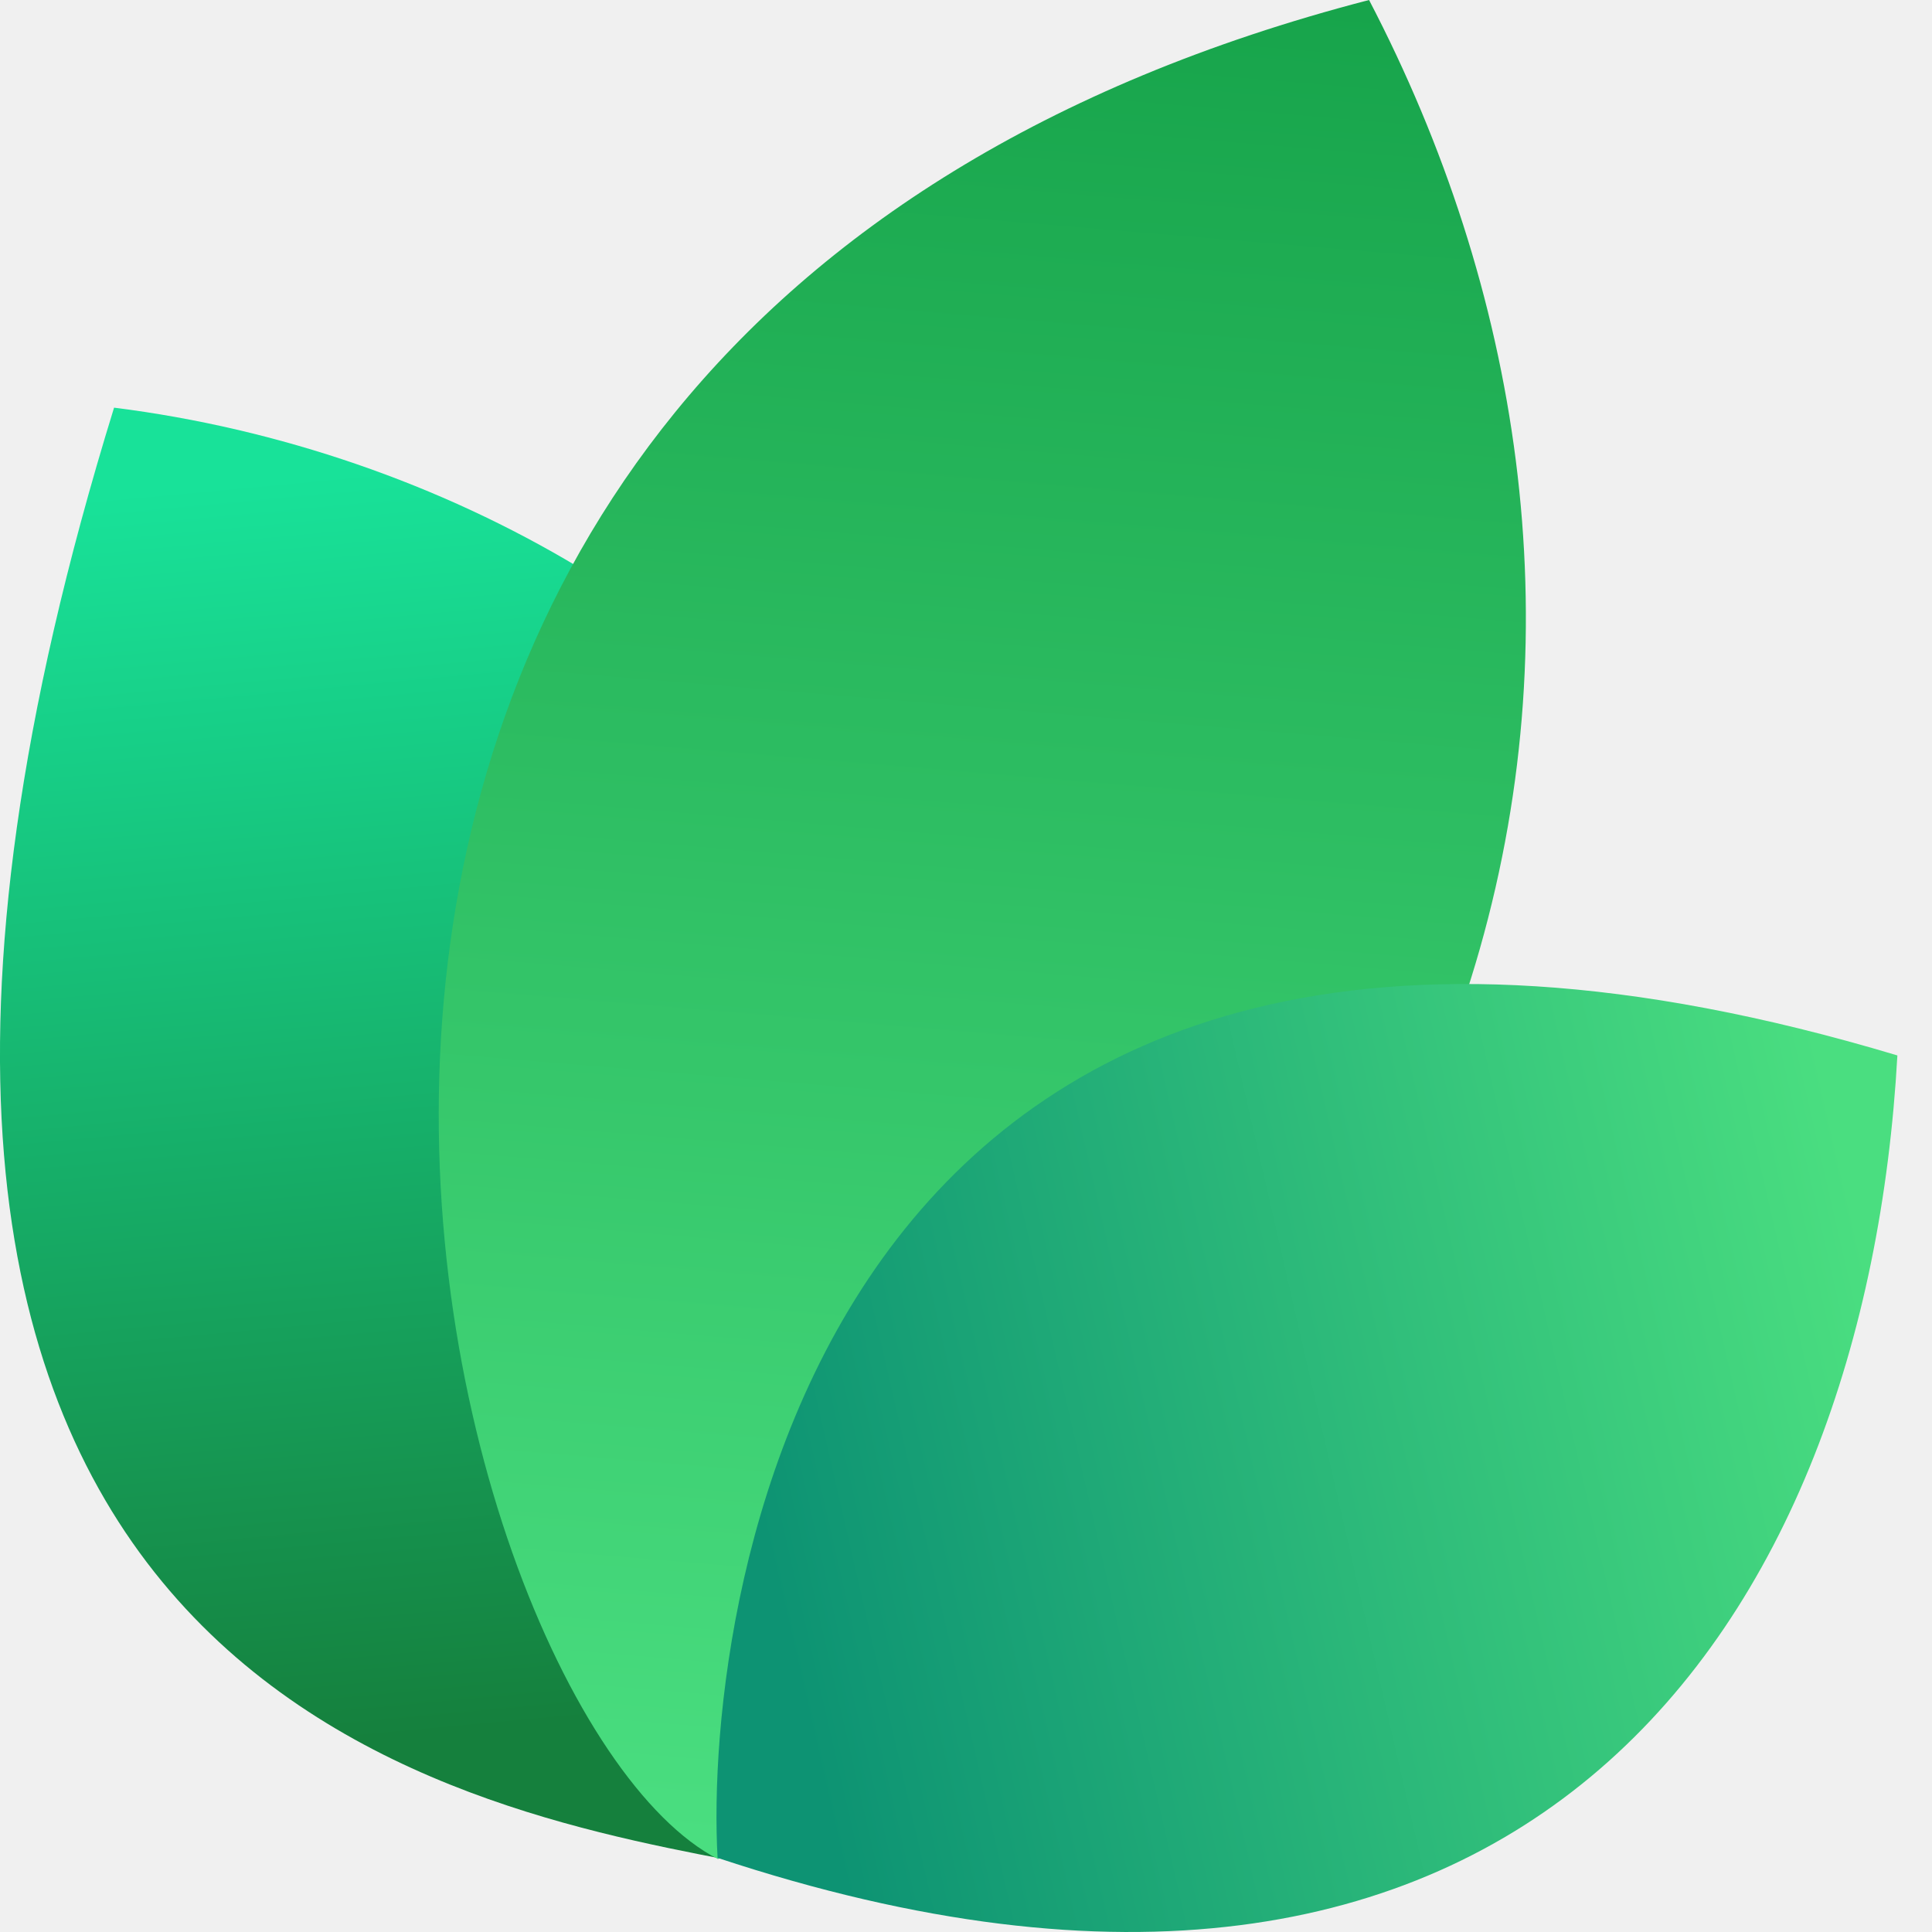
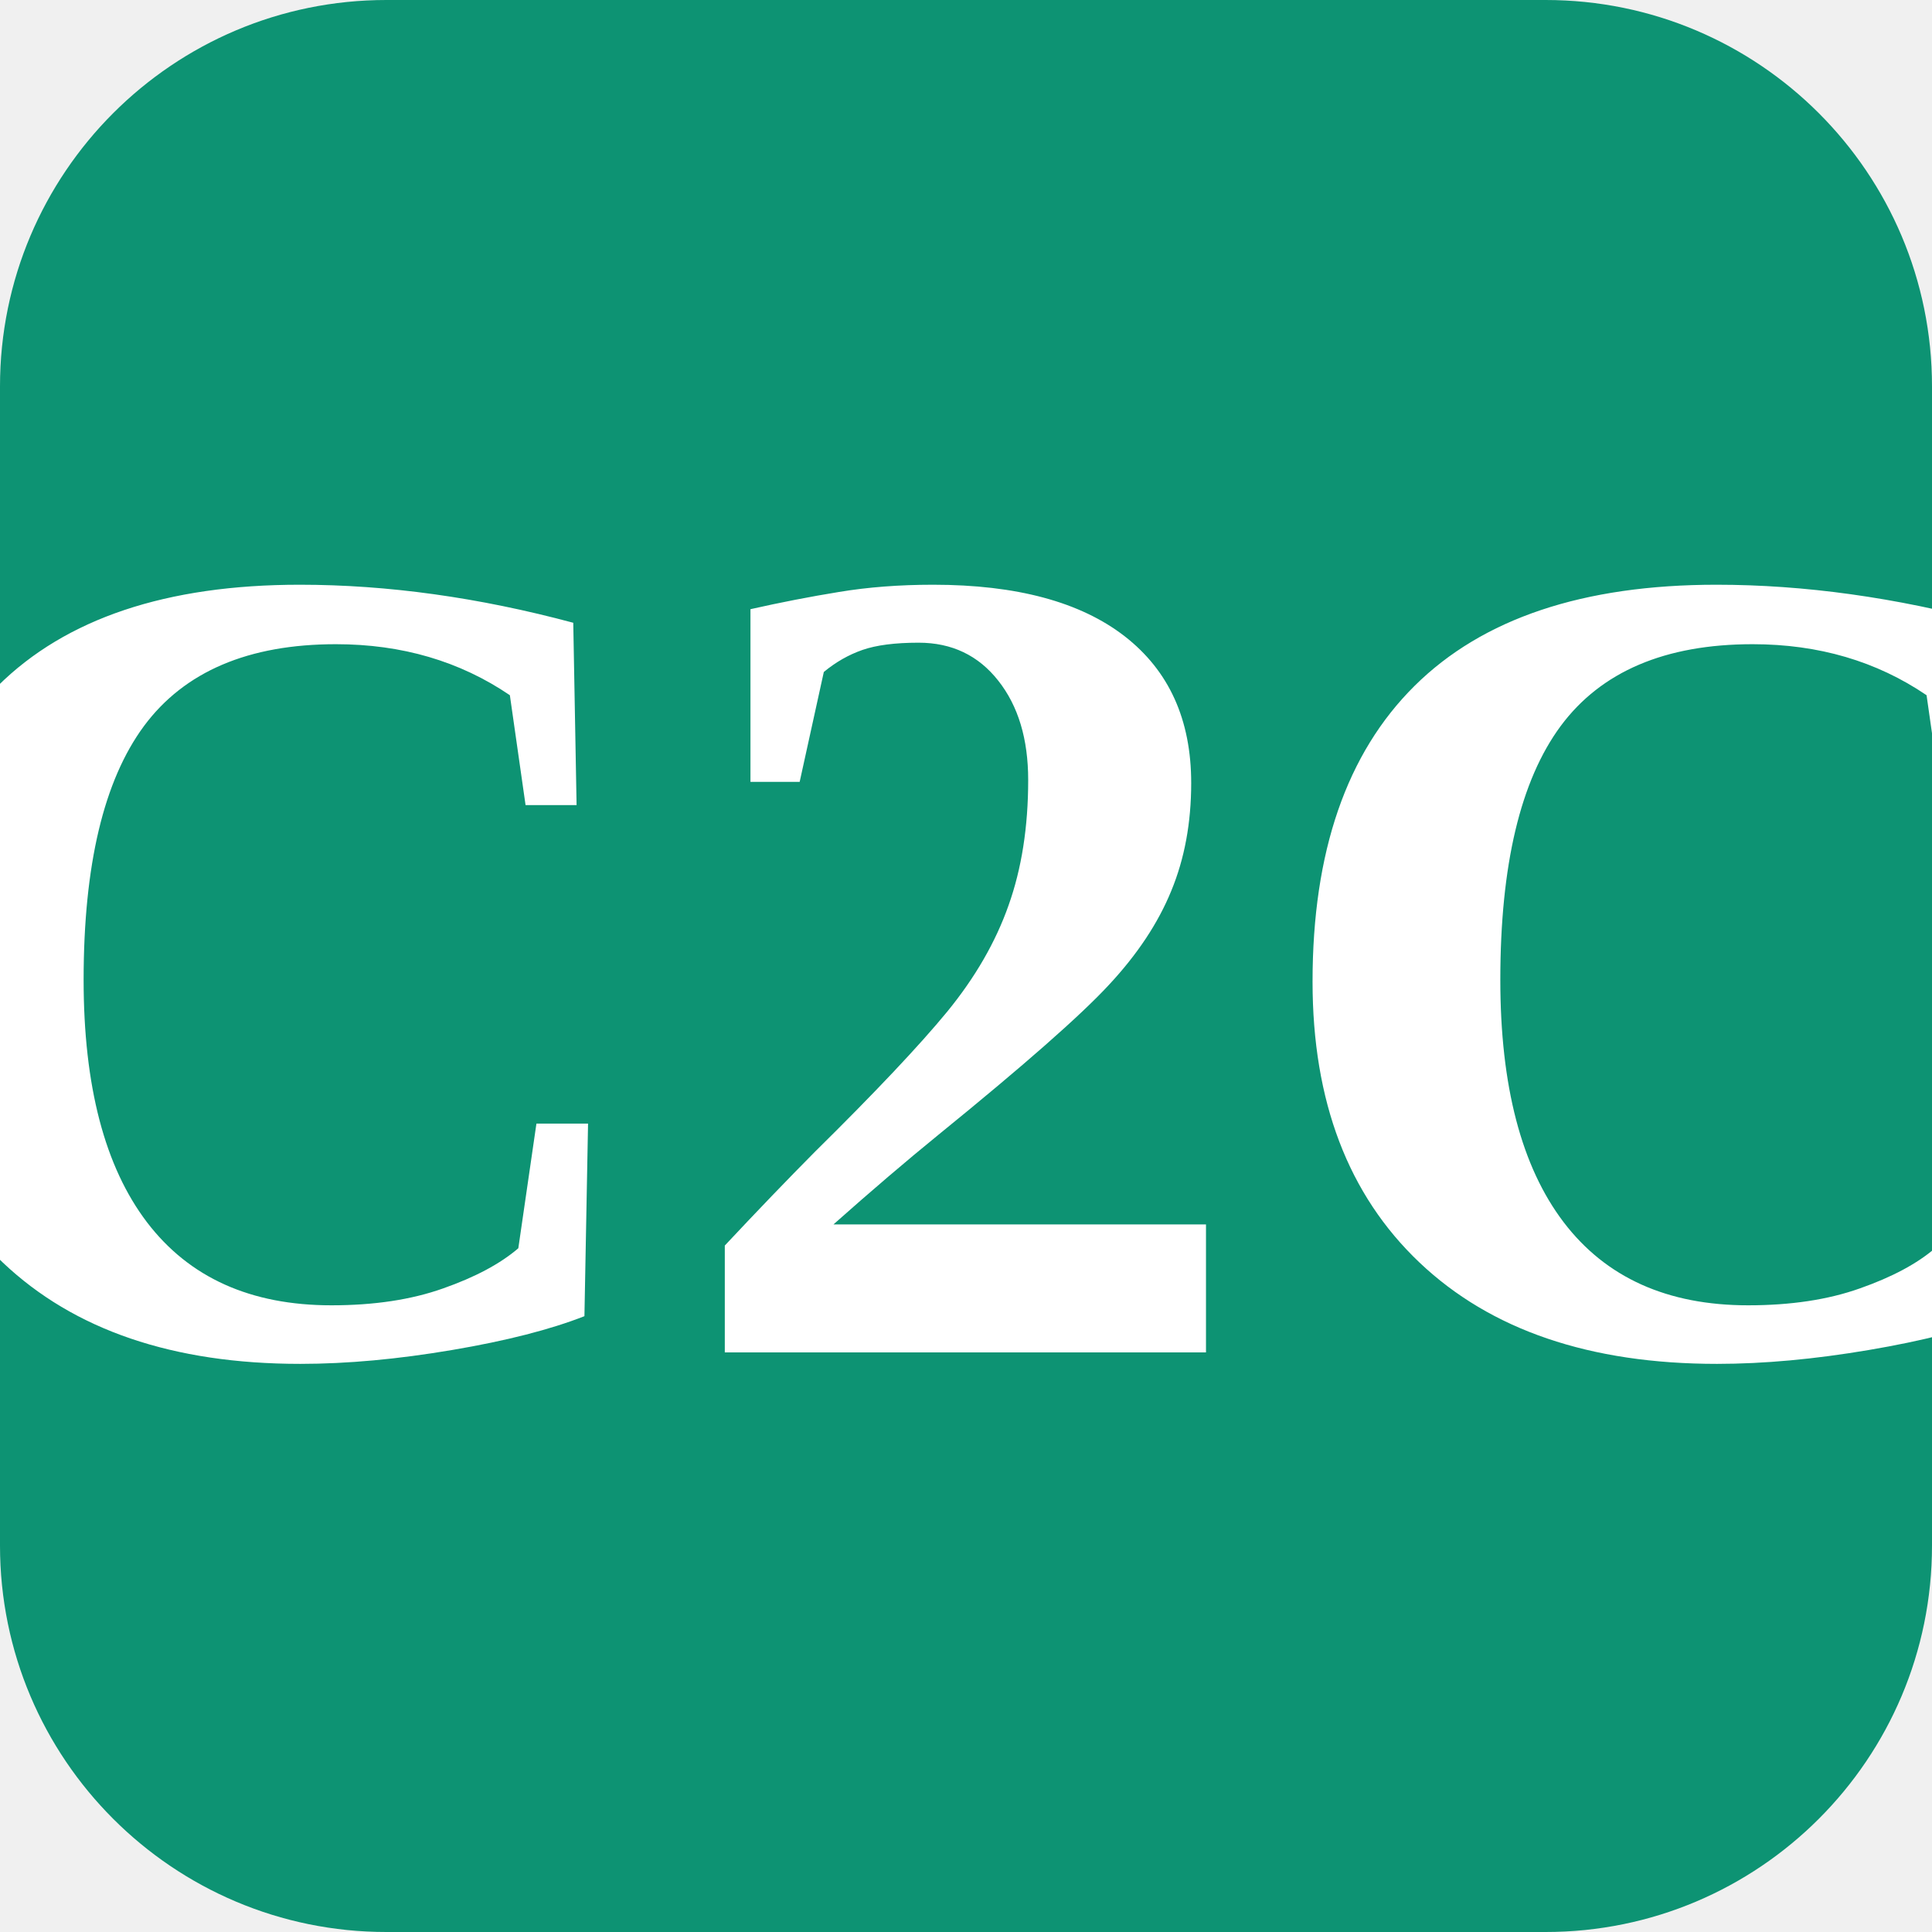
- <svg xmlns="http://www.w3.org/2000/svg" width="24" height="24" viewBox="0 0 24 24" fill="none">
-   <path d="M9.061 23.108C5.268 22.377 -3.391 20.627 1.417 5.064C9.634 6.099 16.973 14.064 9.061 23.108Z" fill="url(#paint0_linear_17557_2021)" />
-   <path d="M8.919 23.094C5.276 21.222 0.784 4.209 17.007 0C20.757 7.193 19.621 16.545 8.919 23.094Z" fill="url(#paint1_linear_17557_2021)" />
-   <path d="M8.914 23.079C8.735 19.882 10.159 9.085 23.57 13.111C23.181 20.123 18.984 26.418 8.914 23.079Z" fill="url(#paint2_linear_17557_2021)" />
-   <defs>
-     <linearGradient id="paint0_linear_17557_2021" x1="3.776" y1="5.916" x2="5.232" y2="21.559" gradientUnits="userSpaceOnUse">
-       <stop stop-color="#18E299" />
-       <stop offset="1" stop-color="#15803D" />
-     </linearGradient>
-     <linearGradient id="paint1_linear_17557_2021" x1="12.171" y1="-0.718" x2="10.19" y2="22.983" gradientUnits="userSpaceOnUse">
-       <stop stop-color="#16A34A" />
-       <stop offset="1" stop-color="#4ADE80" />
-     </linearGradient>
-     <linearGradient id="paint2_linear_17557_2021" x1="23.133" y1="15.353" x2="9.338" y2="18.52" gradientUnits="userSpaceOnUse">
-       <stop stop-color="#4ADE80" />
-       <stop offset="1" stop-color="#0D9373" />
-     </linearGradient>
-   </defs>
+ <svg xmlns="http://www.w3.org/2000/svg" viewBox="0 0 100 100">
+   <rect width="100" height="100" rx="20" fill="#0D9373" />
+   <text x="50" y="70" font-size="60" font-weight="bold" text-anchor="middle" fill="white">C2C</text>
</svg>
